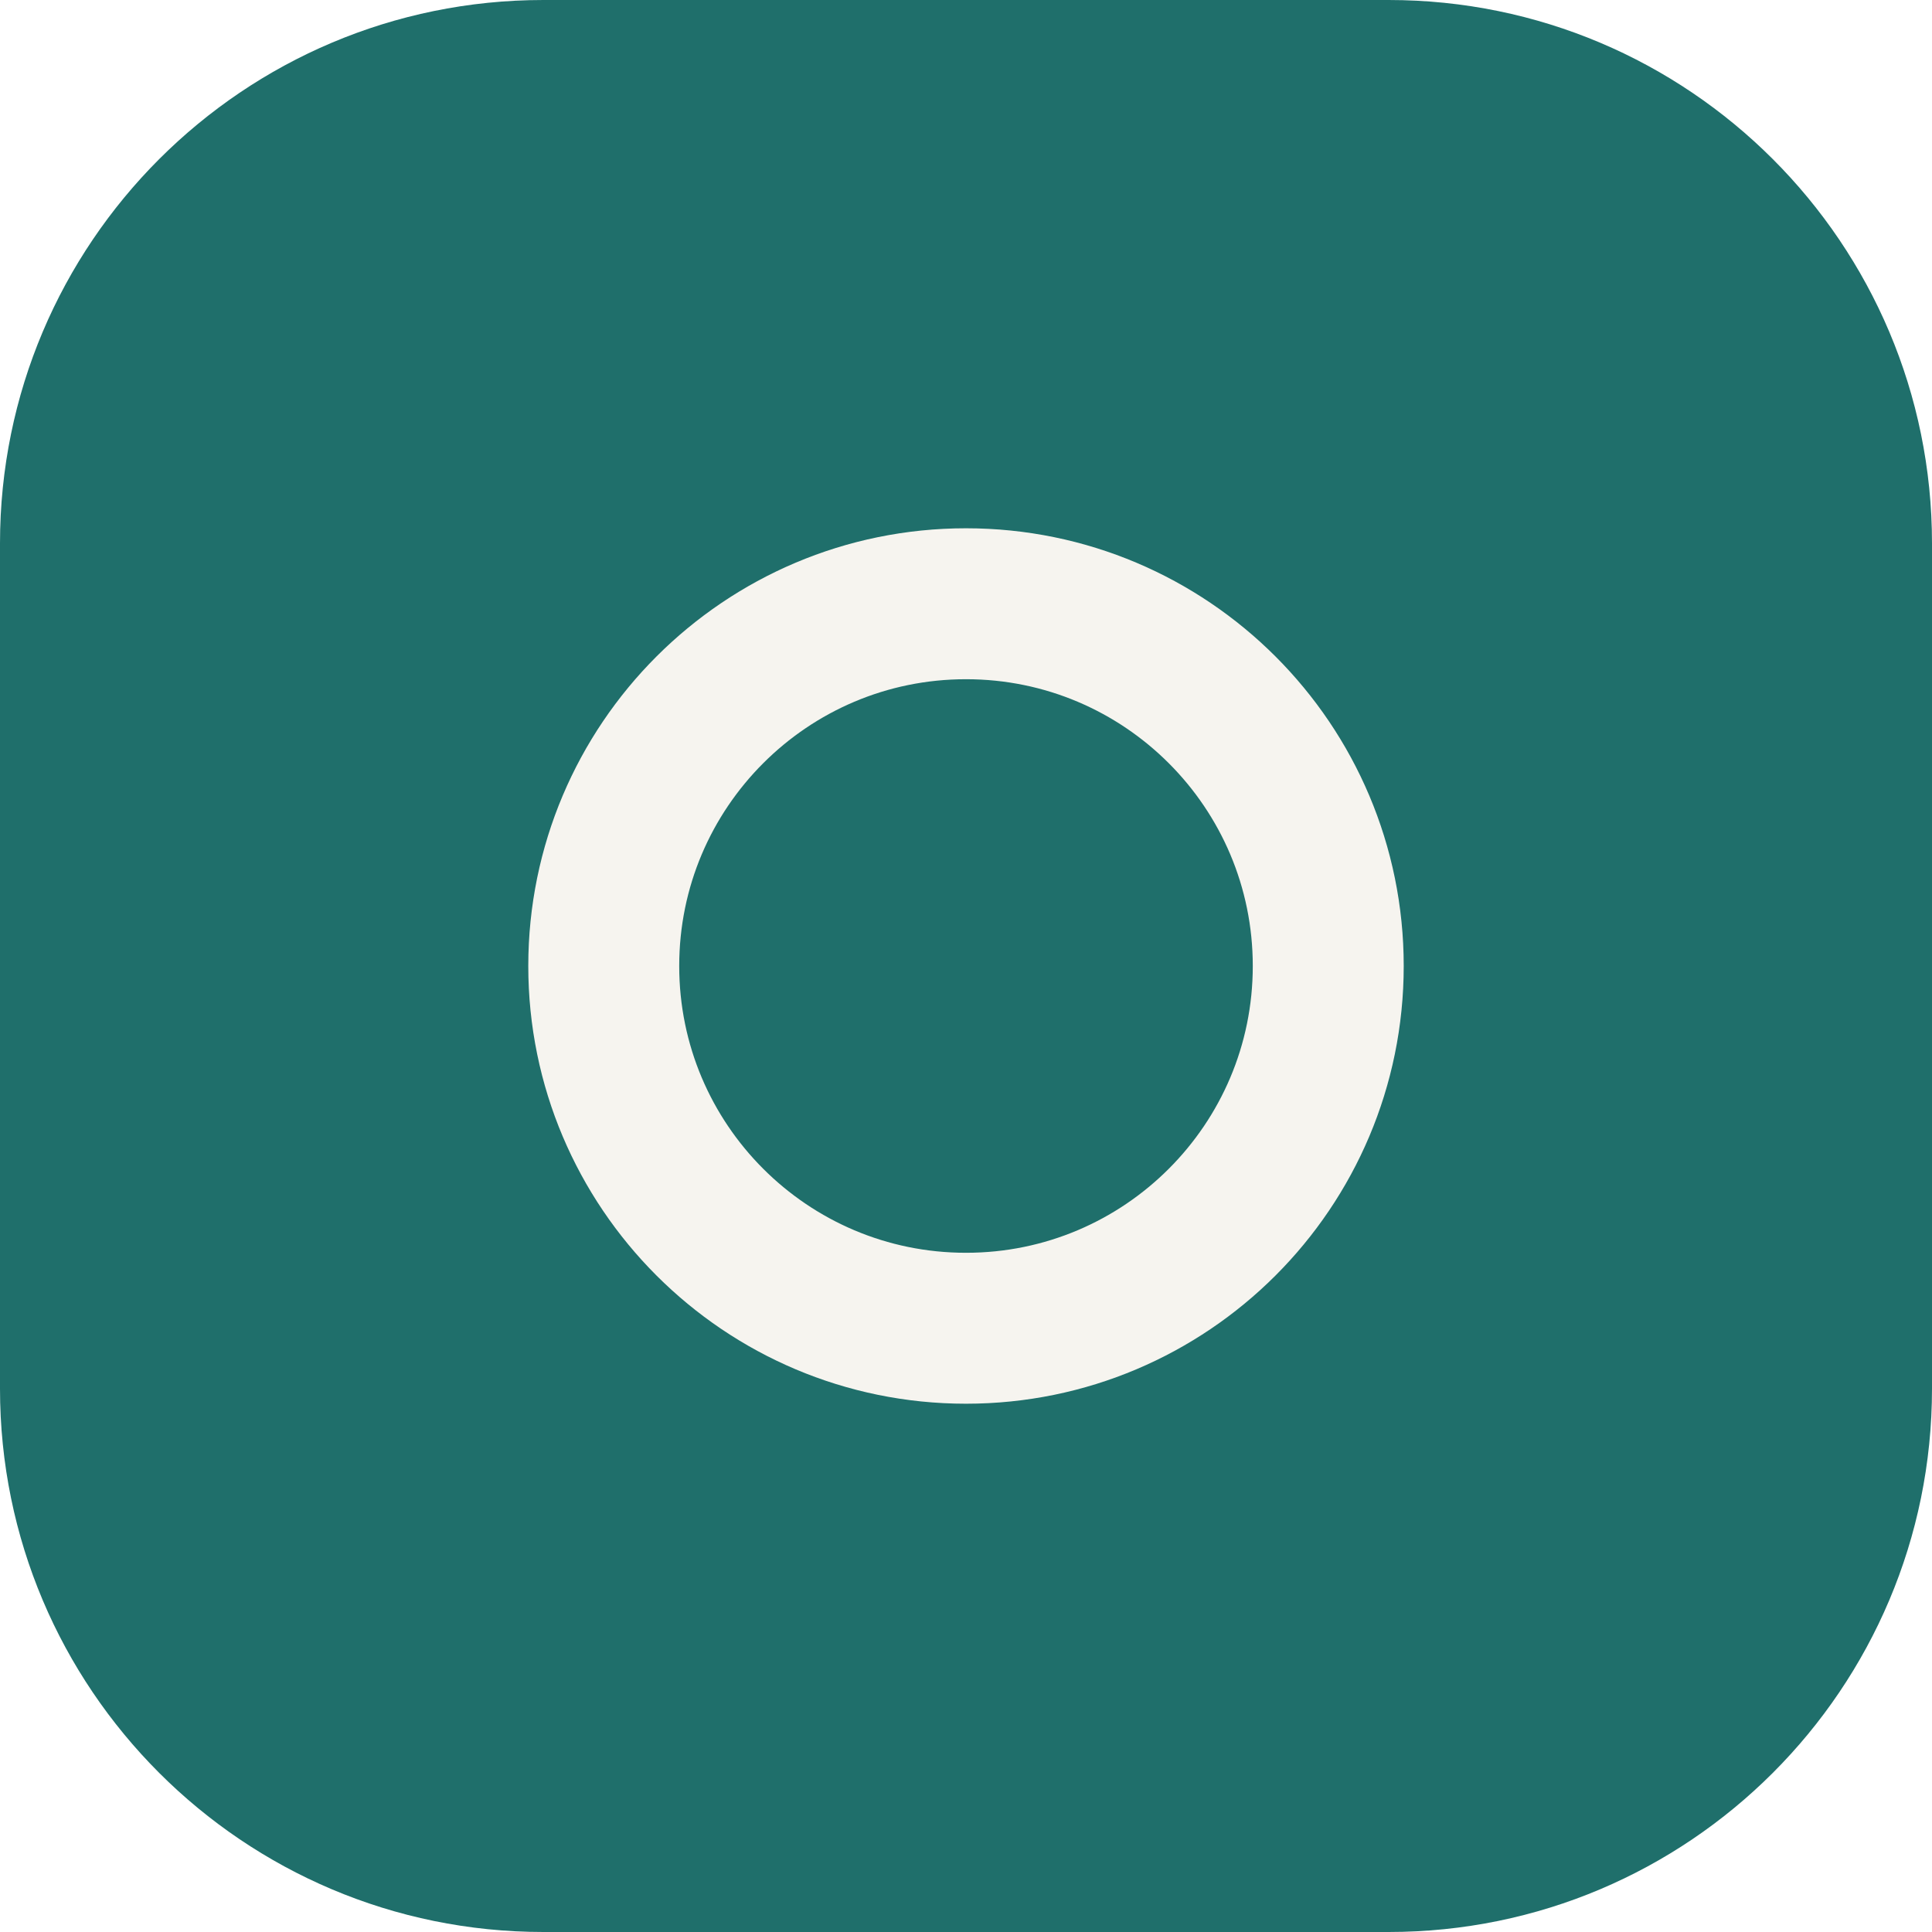
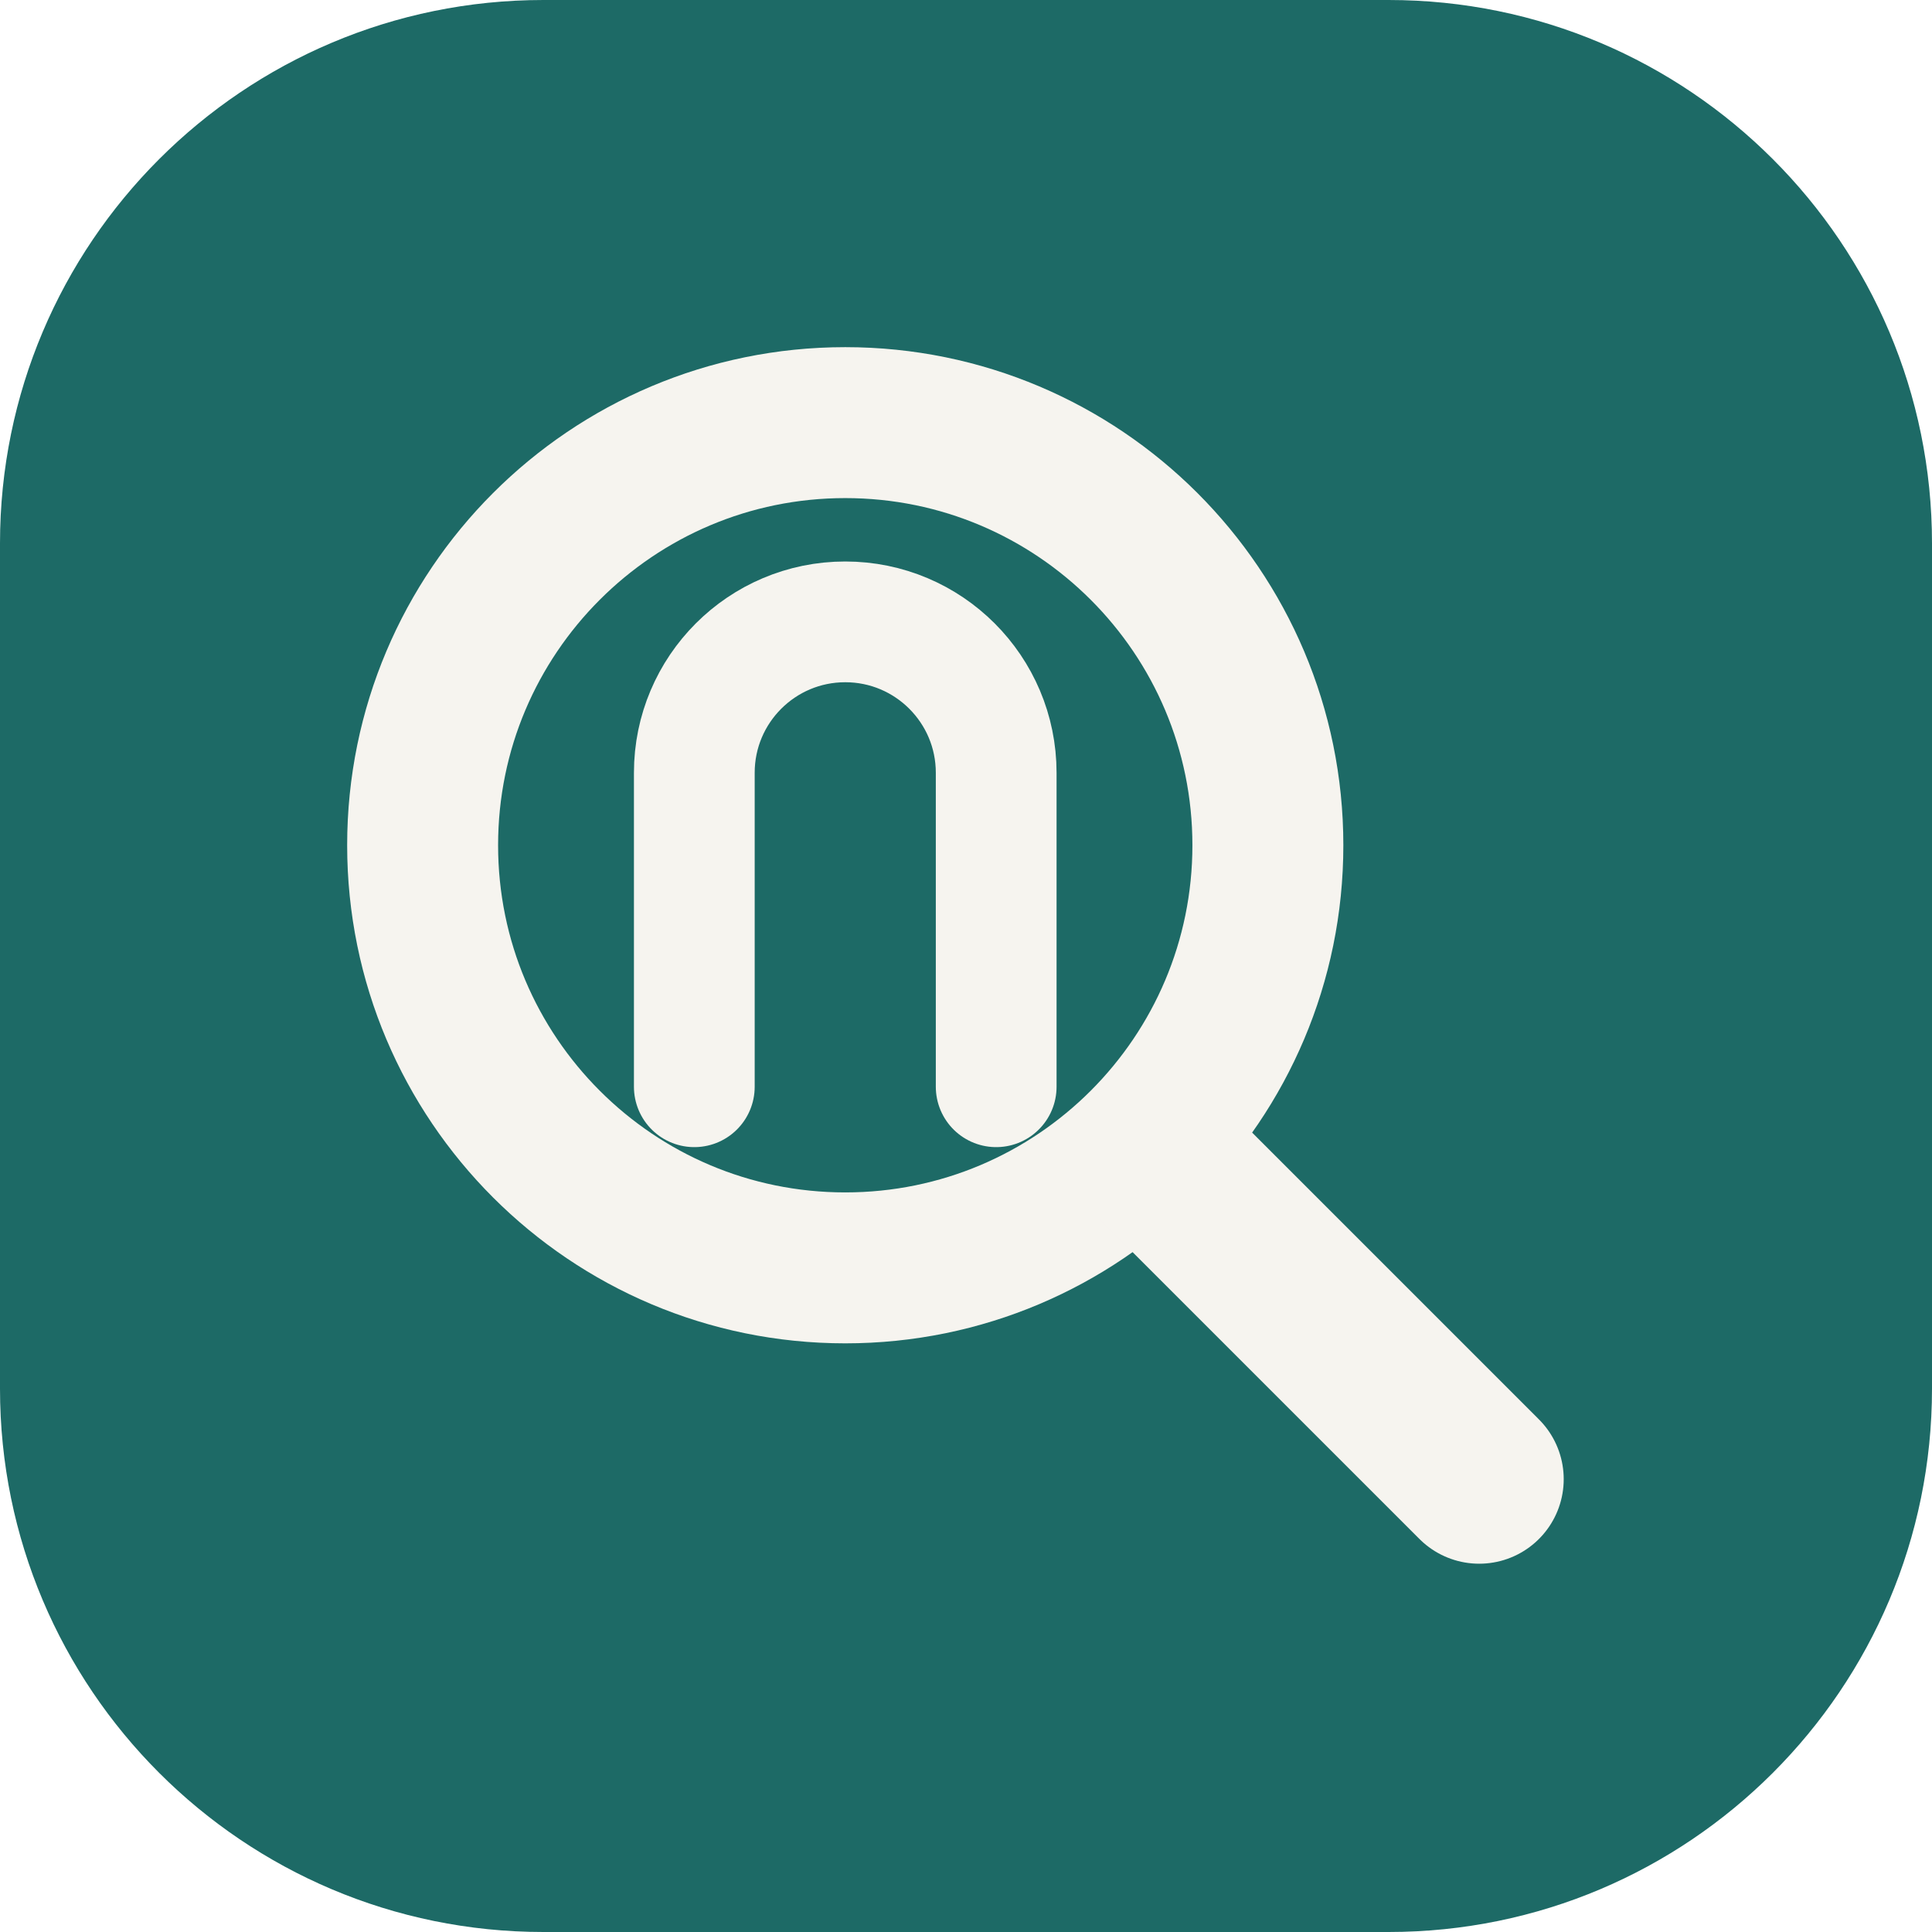
<svg xmlns="http://www.w3.org/2000/svg" viewBox="0 0 32 32">
-   <rect width="32" height="32" rx="9" fill="#1F6F6B" />
-   <circle cx="16" cy="16" r="6" fill="none" stroke="#F6F4EF" stroke-width="2.5" />
+   <rect width="32" height="32" rx="9" fill="#1D6A66" />
+   <circle cx="14" cy="14" r="7" fill="none" stroke="#F6F4EF" stroke-width="2.5" />
+   <path d="M11.5 18v-5.2a2.5 2.5 0 015 0V18" fill="none" stroke="#F6F4EF" stroke-width="2" stroke-linecap="round" />
+   <path d="M19.2 19.2l5.3 5.3" stroke="#F6F4EF" stroke-width="2.8" stroke-linecap="round" />
</svg>
